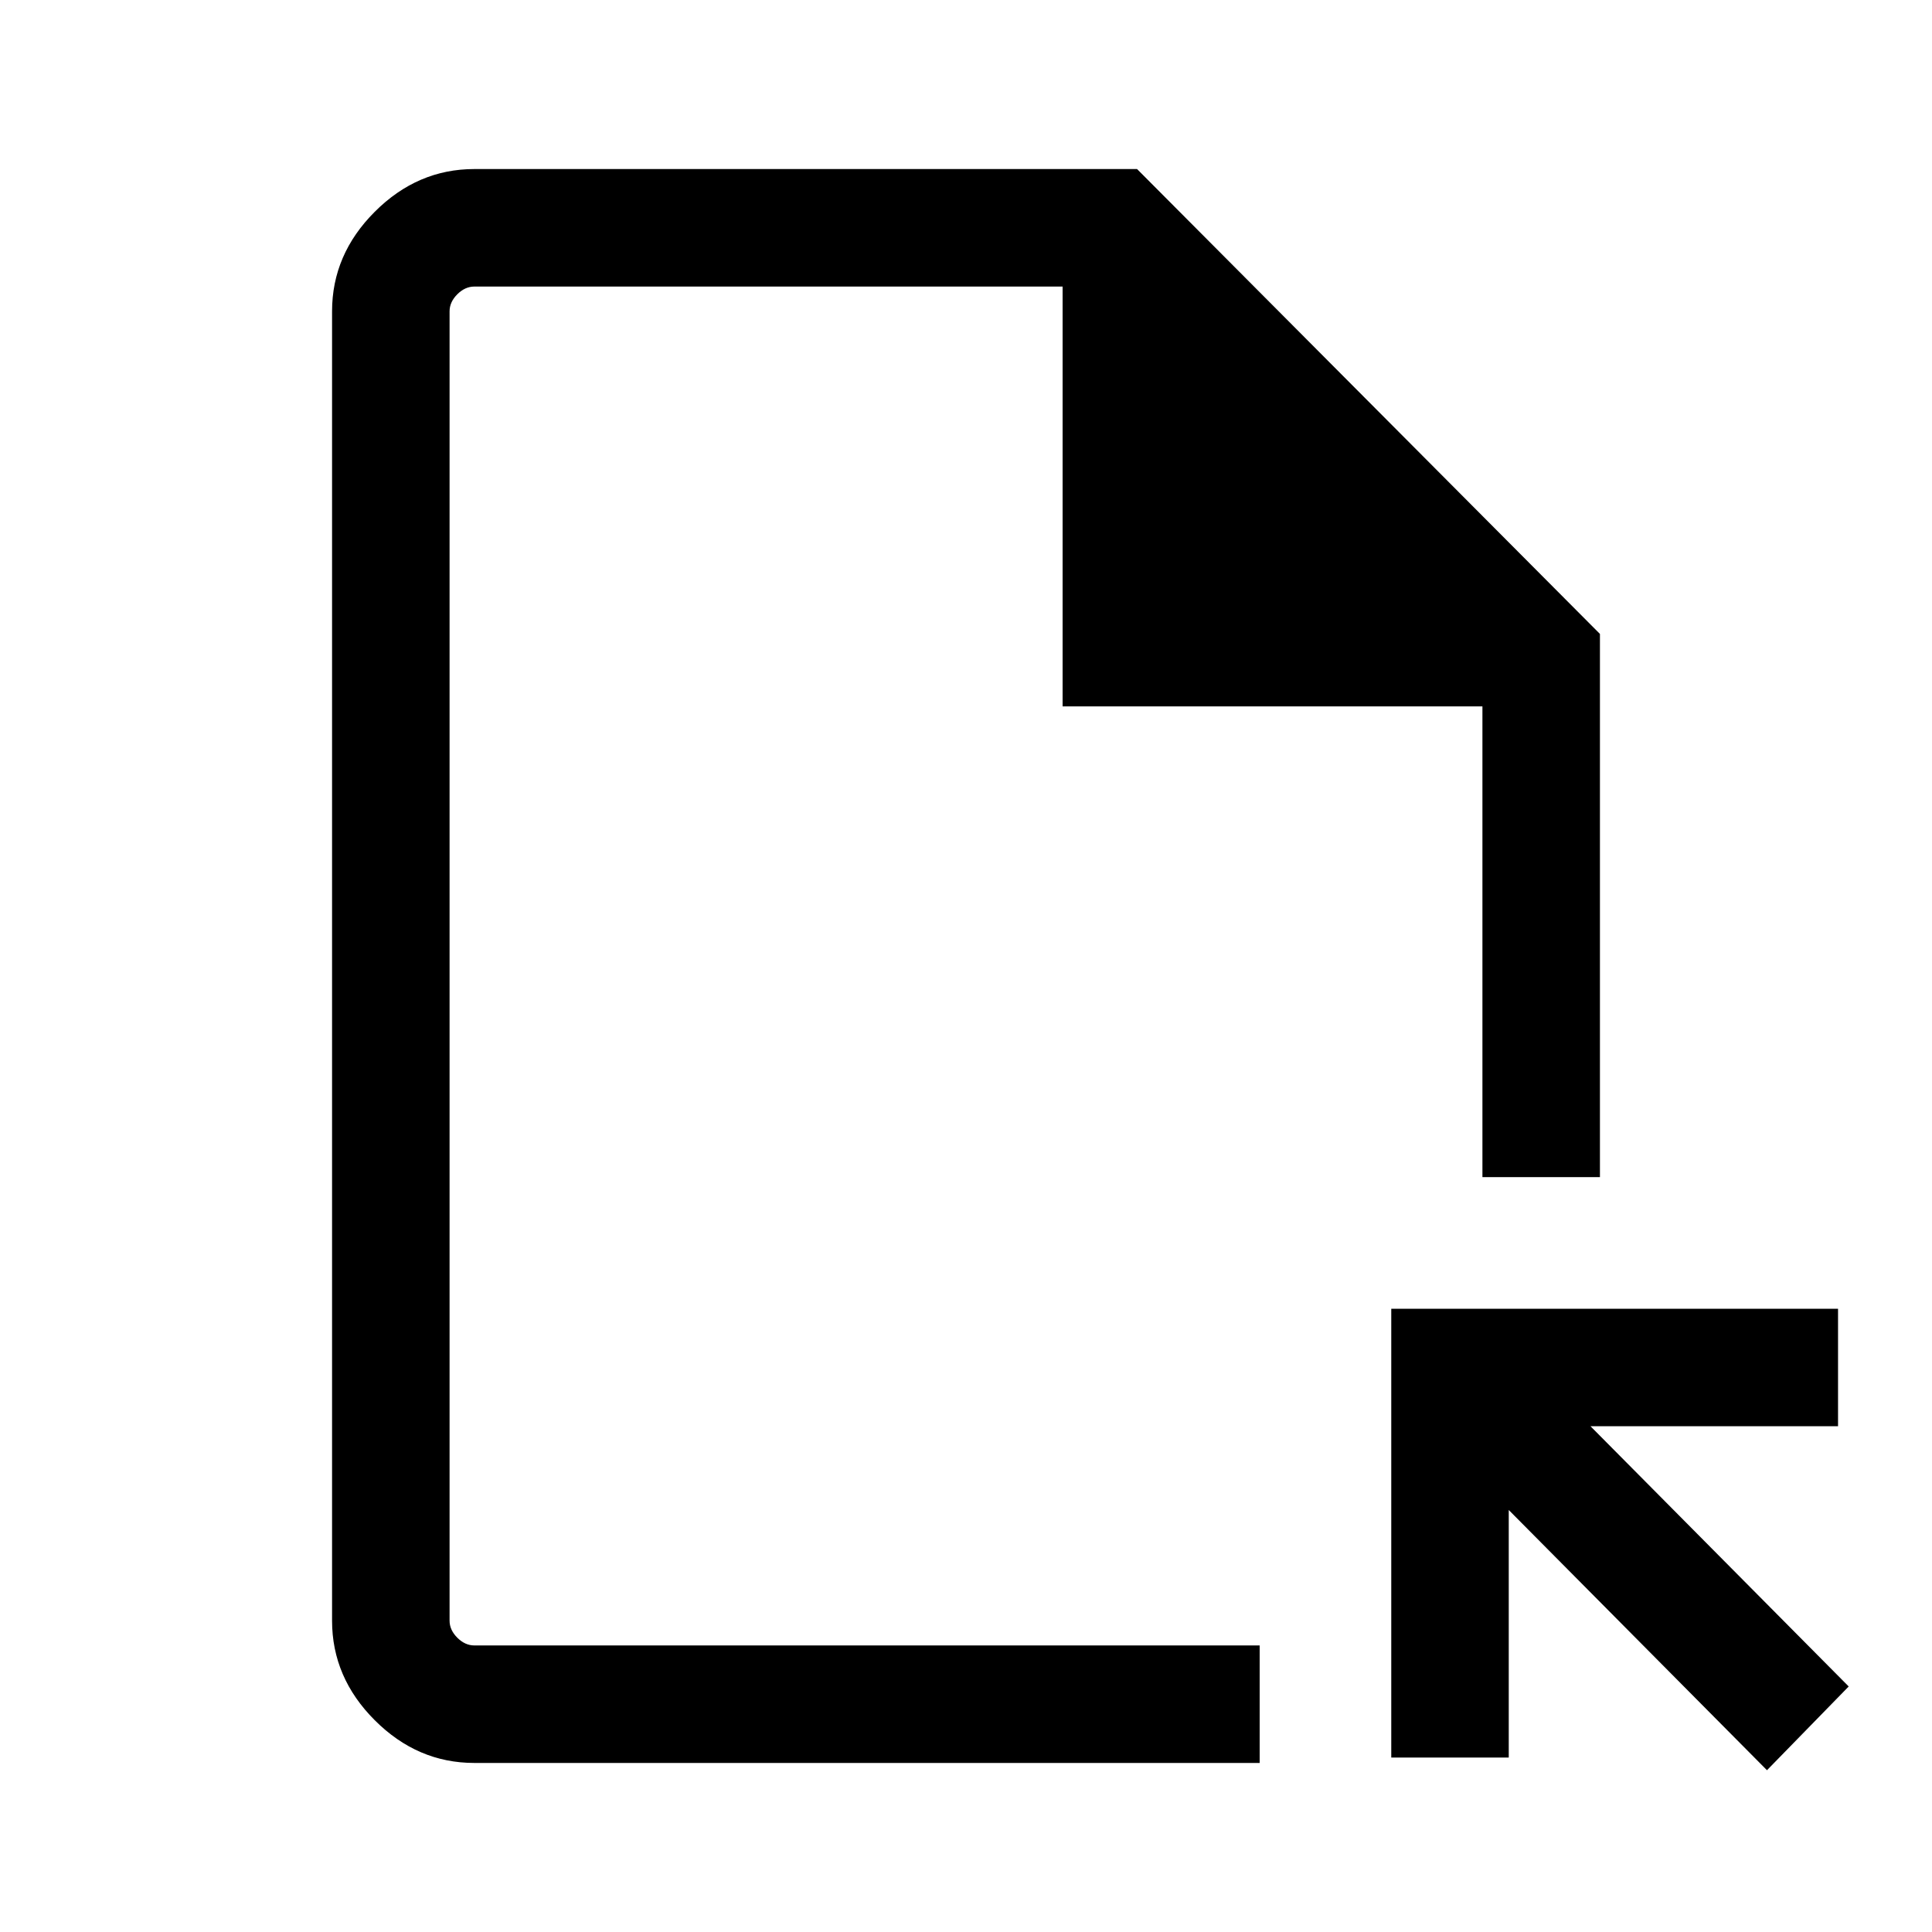
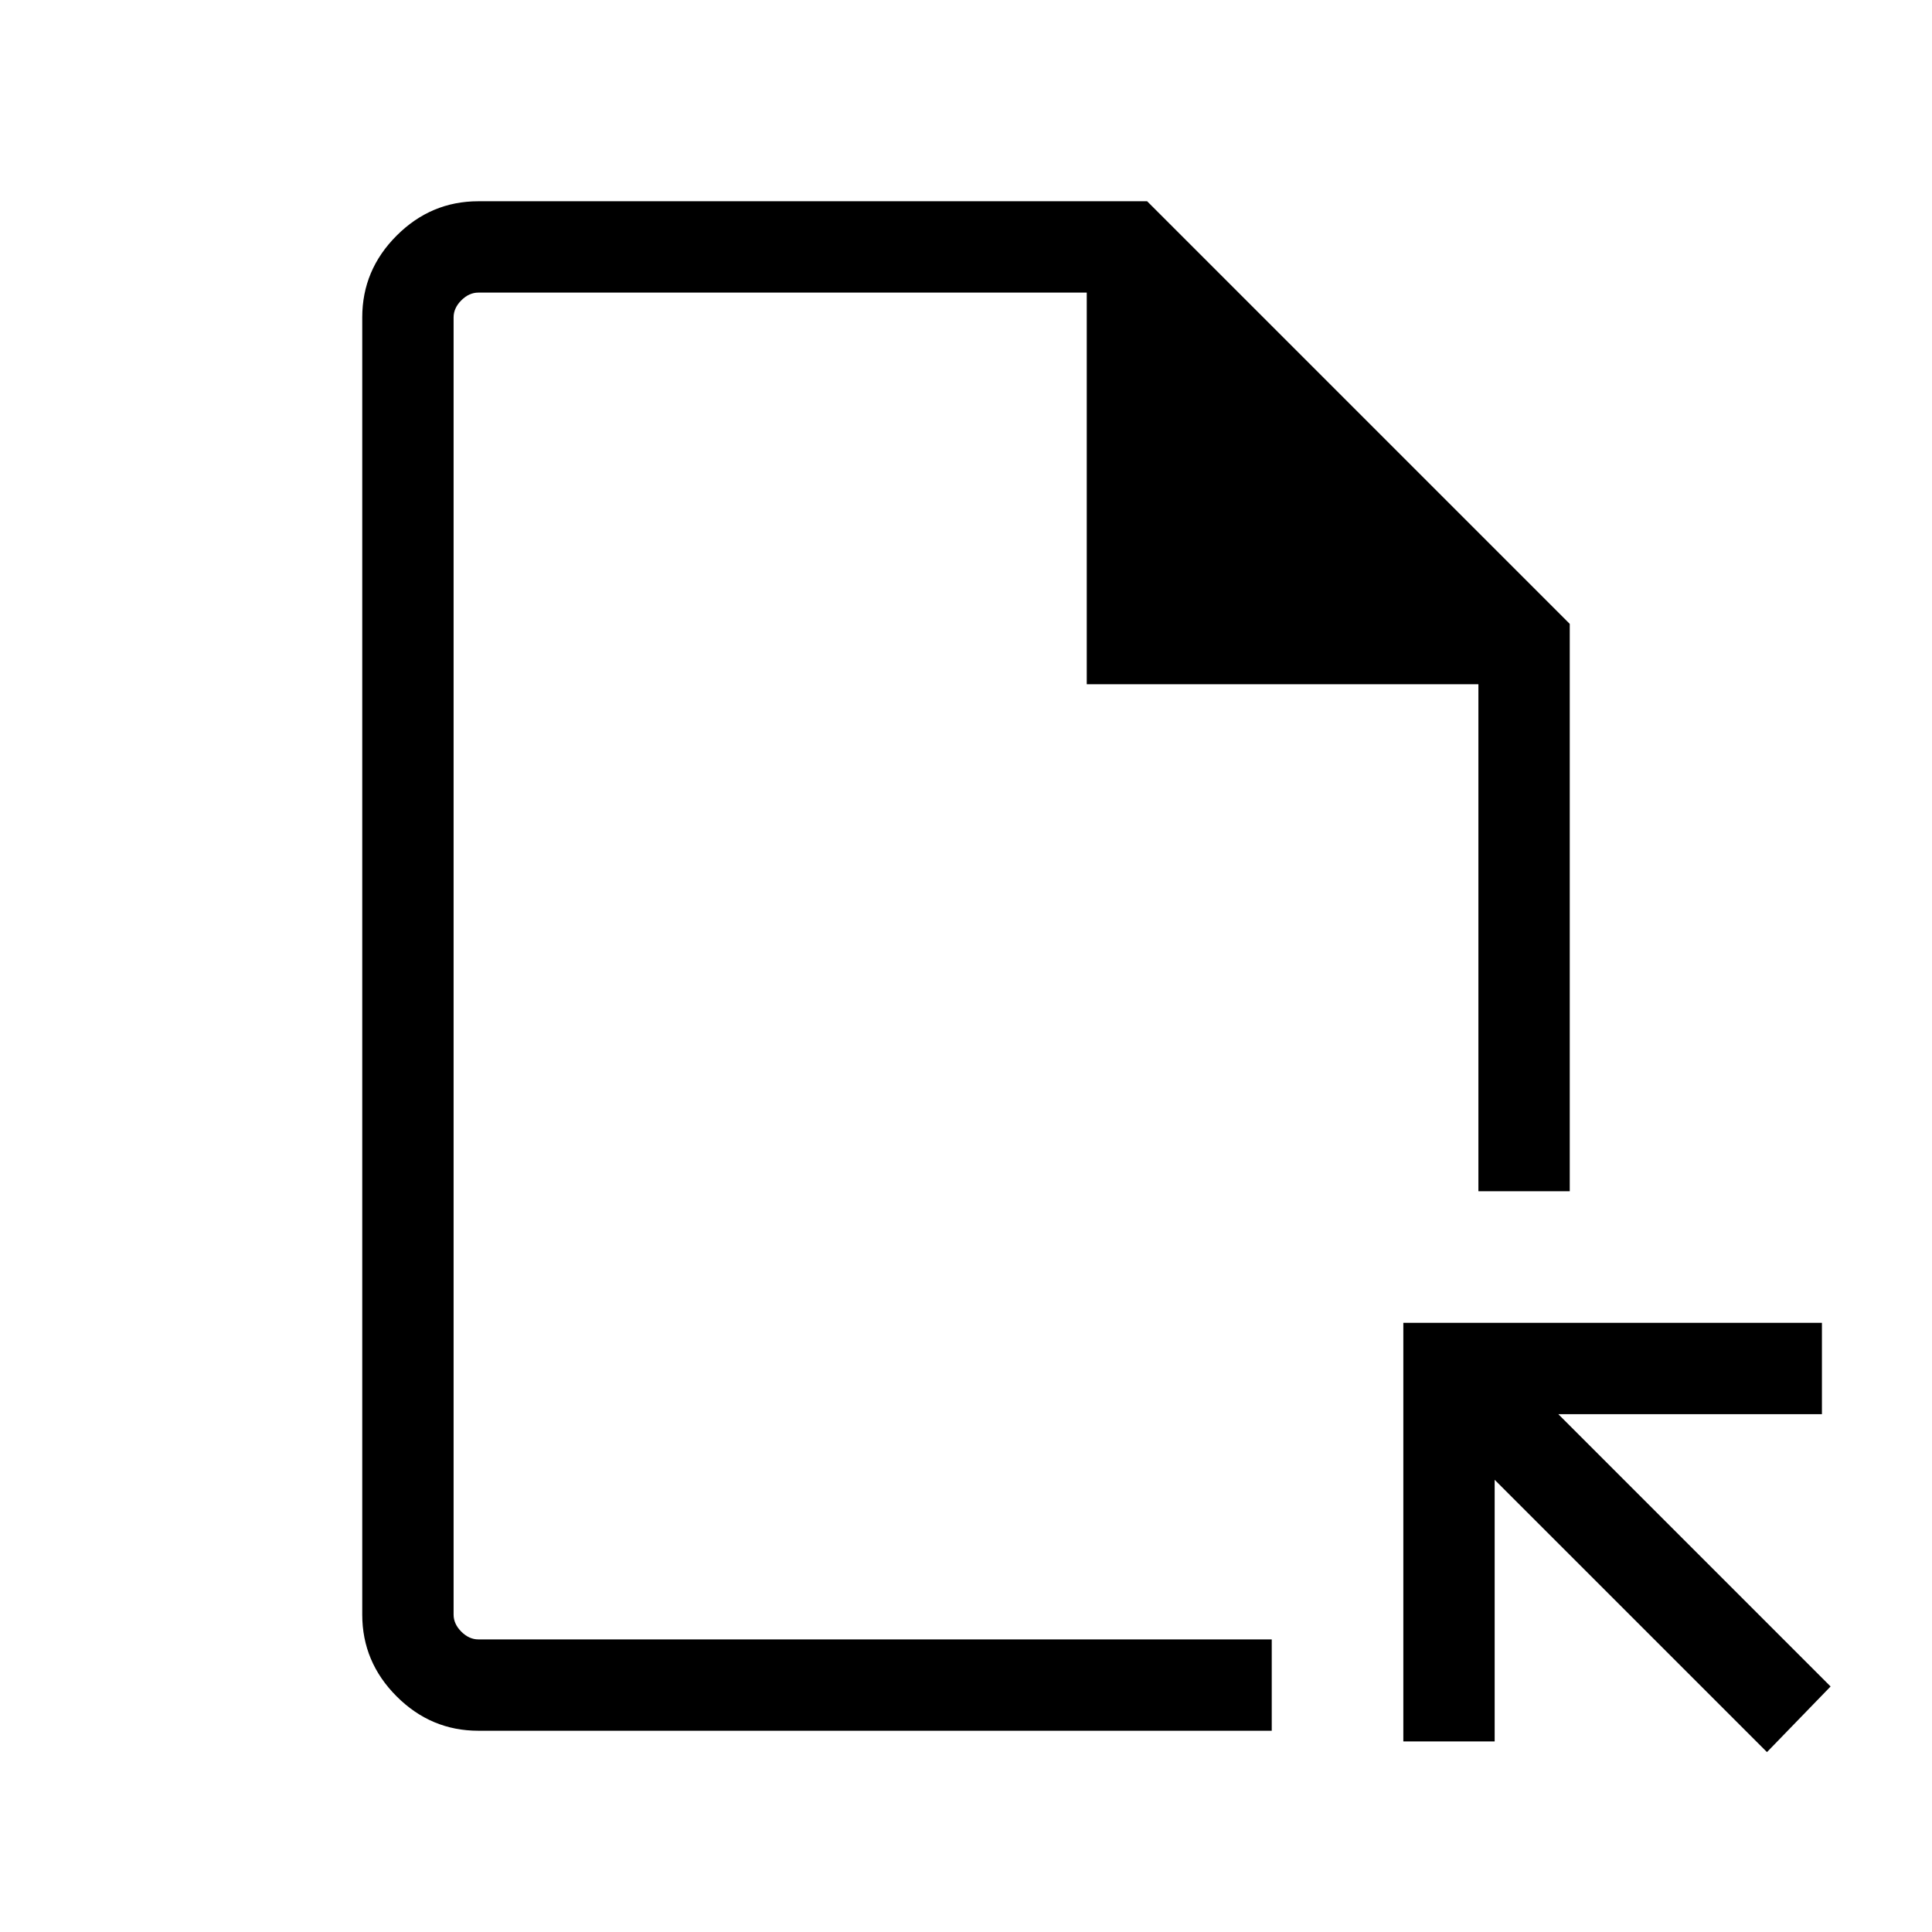
- <svg xmlns="http://www.w3.org/2000/svg" height="48" viewBox="0 -960 960 960" width="48">
-   <path fill="5f6368" d="M235.69-84q-28.25 0-49.47-21.22T165-154.69v-650.62q0-28.25 21.22-49.47T235.69-876H565l230 231v269.92h-58.39V-609H528v-208.61H235.69q-4.61 0-8.46 3.84-3.84 3.85-3.84 8.46v650.62q0 4.61 3.84 8.46 3.85 3.84 8.46 3.84h390.23V-84H235.69ZM878-80.39l-128.31-129.3v123h-58.38v-223h222v58.38h-123L918.61-122 878-80.39Zm-654.61-62v-675.22 675.22Z" />
+ <svg xmlns="http://www.w3.org/2000/svg" height="48px" viewBox="0 -960 960 960" width="48px" fill="#00000">
+   <path d="M237.69-100q-23.53 0-40.61-17.08T180-157.69v-644.62q0-23.53 17.08-40.61T237.69-860H570l210 210v281.92h-45.39V-620H540v-194.61H237.69q-4.61 0-8.46 3.84-3.84 3.85-3.84 8.46v644.62q0 4.61 3.84 8.46 3.85 3.84 8.46 3.84h394.23V-100H237.69ZM878-89.39l-135.31-135.3v130h-45.38v-208h208v45.38h-131L909.61-122 878-89.39Zm-652.61-56v-669.22 669.22Z" />
</svg>
